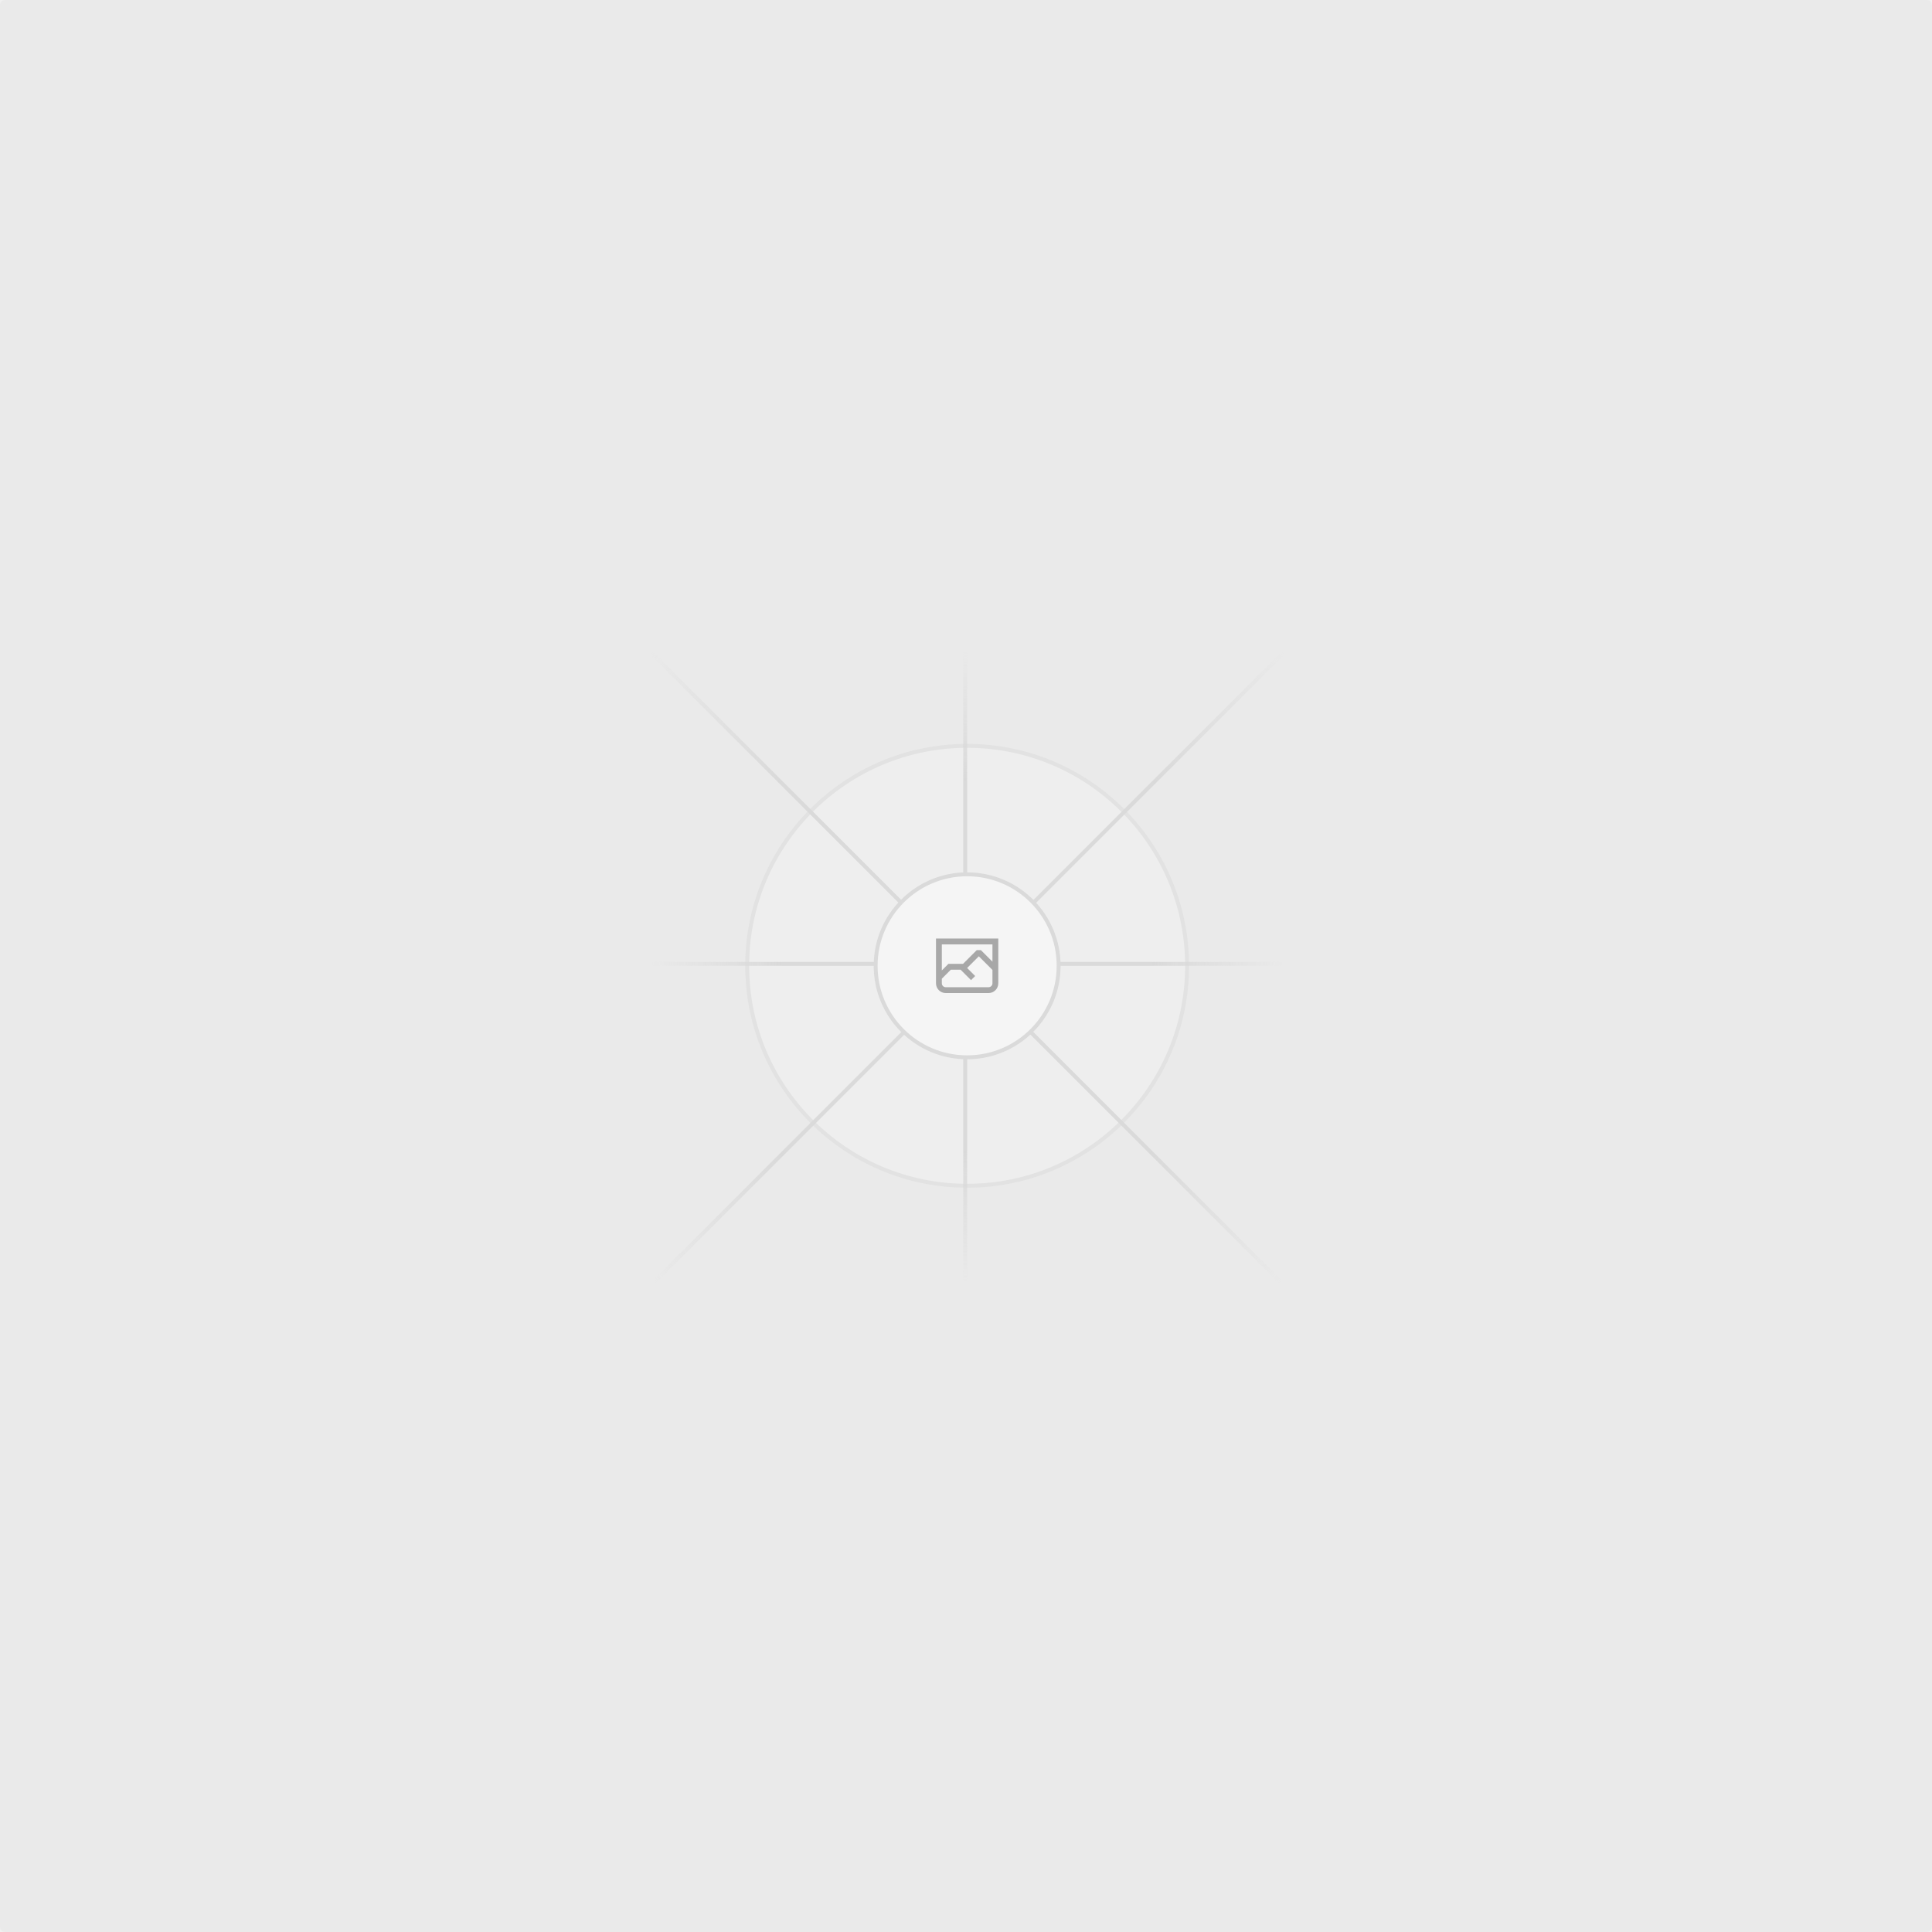
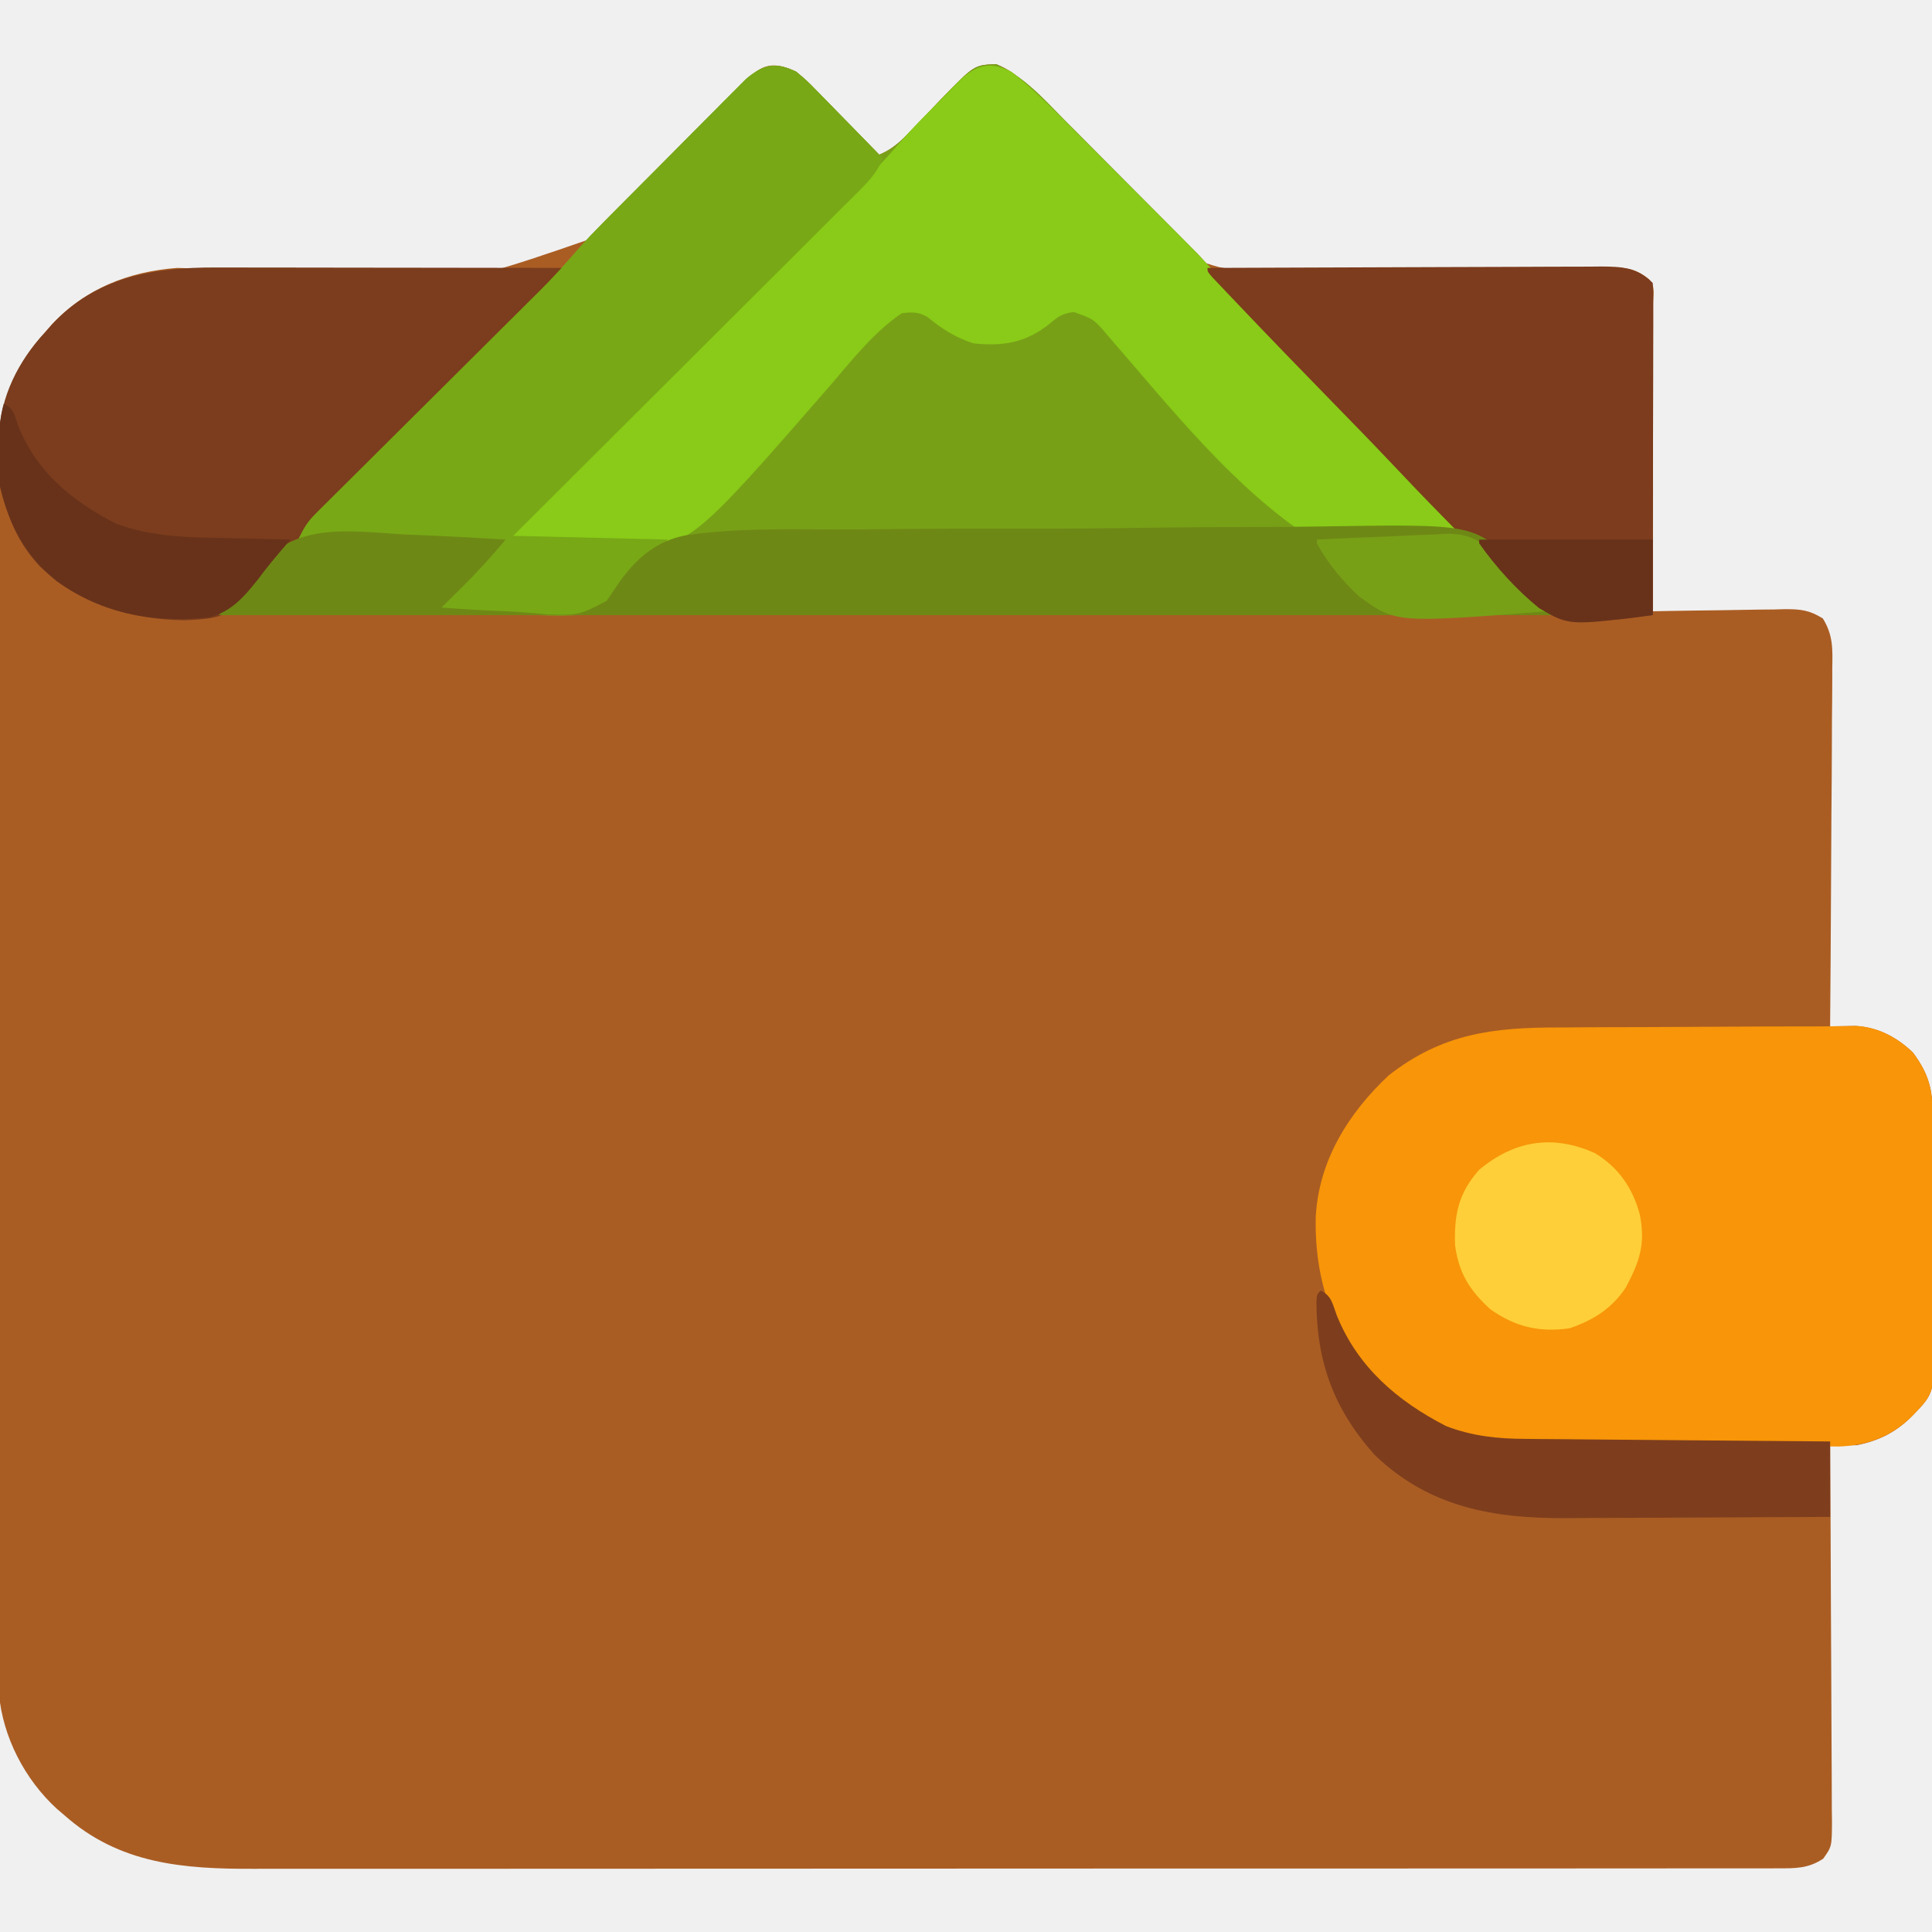
- <svg xmlns="http://www.w3.org/2000/svg" width="1200" height="1200" fill="none">
-   <rect width="1200" height="1200" fill="#EAEAEA" rx="3" />
-   <g opacity=".5">
-     <g opacity=".5">
-       <path fill="#FAFAFA" d="M600.709 736.5c-75.454 0-136.621-61.167-136.621-136.62 0-75.454 61.167-136.621 136.621-136.621 75.453 0 136.62 61.167 136.62 136.621 0 75.453-61.167 136.62-136.62 136.62Z" />
-       <path stroke="#C9C9C9" stroke-width="2.418" d="M600.709 736.5c-75.454 0-136.621-61.167-136.621-136.62 0-75.454 61.167-136.621 136.621-136.621 75.453 0 136.62 61.167 136.62 136.621 0 75.453-61.167 136.62-136.62 136.62Z" />
-     </g>
-     <path stroke="url(#a)" stroke-width="2.418" d="M0-1.209h553.581" transform="scale(1 -1) rotate(45 1163.11 91.165)" />
-     <path stroke="url(#b)" stroke-width="2.418" d="M404.846 598.671h391.726" />
-     <path stroke="url(#c)" stroke-width="2.418" d="M599.5 795.742V404.017" />
-     <path stroke="url(#d)" stroke-width="2.418" d="m795.717 796.597-391.441-391.44" />
-     <path fill="#fff" d="M600.709 656.704c-31.384 0-56.825-25.441-56.825-56.824 0-31.384 25.441-56.825 56.825-56.825 31.383 0 56.824 25.441 56.824 56.825 0 31.383-25.441 56.824-56.824 56.824Z" />
-     <g clip-path="url(#e)">
-       <path fill="#666" fill-rule="evenodd" d="M616.426 586.58h-31.434v16.176l3.553-3.554.531-.531h9.068l.074-.074 8.463-8.463h2.565l7.18 7.181V586.58Zm-15.715 14.654 3.698 3.699 1.283 1.282-2.565 2.565-1.282-1.283-5.2-5.199h-6.066l-5.514 5.514-.073.073v2.876a2.418 2.418 0 0 0 2.418 2.418h26.598a2.418 2.418 0 0 0 2.418-2.418v-8.317l-8.463-8.463-7.181 7.181-.071.072Zm-19.347 5.442v4.085a6.045 6.045 0 0 0 6.046 6.045h26.598a6.044 6.044 0 0 0 6.045-6.045v-7.108l1.356-1.355-1.282-1.283-.074-.073v-17.989h-38.689v23.43l-.146.146.146.147Z" clip-rule="evenodd" />
-     </g>
-     <path stroke="#C9C9C9" stroke-width="2.418" d="M600.709 656.704c-31.384 0-56.825-25.441-56.825-56.824 0-31.384 25.441-56.825 56.825-56.825 31.383 0 56.824 25.441 56.824 56.825 0 31.383-25.441 56.824-56.824 56.824Z" />
-   </g>
-   <defs>
-     <linearGradient id="a" x1="554.061" x2="-.48" y1=".083" y2=".087" gradientUnits="userSpaceOnUse">
-       <stop stop-color="#C9C9C9" stop-opacity="0" />
-       <stop offset=".208" stop-color="#C9C9C9" />
-       <stop offset=".792" stop-color="#C9C9C9" />
-       <stop offset="1" stop-color="#C9C9C9" stop-opacity="0" />
-     </linearGradient>
-     <linearGradient id="b" x1="796.912" x2="404.507" y1="599.963" y2="599.965" gradientUnits="userSpaceOnUse">
-       <stop stop-color="#C9C9C9" stop-opacity="0" />
-       <stop offset=".208" stop-color="#C9C9C9" />
-       <stop offset=".792" stop-color="#C9C9C9" />
-       <stop offset="1" stop-color="#C9C9C9" stop-opacity="0" />
-     </linearGradient>
-     <linearGradient id="c" x1="600.792" x2="600.794" y1="403.677" y2="796.082" gradientUnits="userSpaceOnUse">
-       <stop stop-color="#C9C9C9" stop-opacity="0" />
-       <stop offset=".208" stop-color="#C9C9C9" />
-       <stop offset=".792" stop-color="#C9C9C9" />
-       <stop offset="1" stop-color="#C9C9C9" stop-opacity="0" />
-     </linearGradient>
-     <linearGradient id="d" x1="404.85" x2="796.972" y1="403.903" y2="796.02" gradientUnits="userSpaceOnUse">
-       <stop stop-color="#C9C9C9" stop-opacity="0" />
-       <stop offset=".208" stop-color="#C9C9C9" />
-       <stop offset=".792" stop-color="#C9C9C9" />
-       <stop offset="1" stop-color="#C9C9C9" stop-opacity="0" />
-     </linearGradient>
-     <clipPath id="e">
-       <path fill="#fff" d="M581.364 580.535h38.689v38.689h-38.689z" />
-     </clipPath>
-   </defs>
+ <svg xmlns="http://www.w3.org/2000/svg" version="1.1" width="512" height="512">
+   <path d="M0 0 C2.701 2.247 2.701 2.247 5.398 5.008 C5.878 5.493 6.358 5.979 6.852 6.479 C8.37 8.018 9.872 9.571 11.375 11.125 C12.407 12.177 13.439 13.227 14.473 14.277 C16.993 16.841 19.5 19.417 22 22 C25.63 20.481 27.827 18.34 30.52 15.5 C31.377 14.613 32.235 13.726 33.119 12.812 C34.909 10.943 36.693 9.068 38.471 7.188 C47.184 -1.78 47.184 -1.78 53 -2 C59.31 0.532 61.808 4.259 65.404 9.898 C76.42 26.877 91.562 46.528 112.051 51.782 C141.941 57.578 174.423 54.809 204.61 52.758 C205.68 52.689 206.75 52.621 207.852 52.549 C209.841 52.417 211.829 52.271 213.815 52.108 C218.791 51.777 221.946 51.678 226 55 C227.8 56.8 227.12 59.25 227.124 61.646 C227.121 62.455 227.117 63.265 227.114 64.1 C227.114 64.949 227.114 65.797 227.114 66.672 C227.113 69.491 227.105 72.31 227.098 75.129 C227.096 77.078 227.094 79.027 227.093 80.976 C227.09 86.117 227.08 91.258 227.069 96.399 C227.058 101.64 227.054 106.882 227.049 112.123 C227.038 122.415 227.021 132.708 227 143 C228.869 142.961 228.869 142.961 230.776 142.921 C235.407 142.83 240.038 142.773 244.67 142.725 C246.673 142.7 248.676 142.666 250.678 142.623 C253.561 142.562 256.442 142.534 259.324 142.512 C260.217 142.486 261.11 142.46 262.03 142.434 C266.208 142.432 268.45 142.661 272.069 144.893 C274.842 149.355 274.664 153.048 274.568 158.206 C274.568 159.231 274.569 160.256 274.57 161.312 C274.566 164.694 274.527 168.075 274.488 171.457 C274.479 173.804 274.472 176.151 274.467 178.498 C274.448 184.671 274.399 190.844 274.343 197.017 C274.292 203.318 274.269 209.619 274.244 215.92 C274.191 228.28 274.105 240.64 274 253 C274.6 252.985 275.201 252.971 275.819 252.956 C276.616 252.945 277.413 252.933 278.234 252.922 C279.02 252.907 279.806 252.893 280.616 252.878 C286.615 253.185 291.733 255.852 296 260 C300.136 265.629 301.152 269.62 301.193 276.466 C301.201 277.224 301.209 277.982 301.218 278.763 C301.242 281.273 301.259 283.783 301.273 286.293 C301.281 287.581 301.281 287.581 301.29 288.896 C301.316 293.443 301.336 297.991 301.35 302.539 C301.363 306.296 301.391 310.052 301.432 313.809 C301.482 318.351 301.506 322.893 301.513 327.435 C301.52 329.162 301.535 330.889 301.559 332.615 C301.787 350 301.787 350 296 356 C291.647 360.452 287.062 362.807 281 364 C278.667 364.019 276.333 364.021 274 364 C274.004 364.548 274.007 365.096 274.011 365.66 C274.1 378.989 274.165 392.317 274.207 405.646 C274.228 412.092 274.256 418.537 274.302 424.983 C274.345 431.201 274.369 437.419 274.38 443.637 C274.387 446.012 274.401 448.386 274.423 450.761 C274.452 454.082 274.456 457.402 274.454 460.724 C274.468 461.71 274.483 462.696 274.498 463.712 C274.457 470.359 274.457 470.359 272.159 473.58 C268.121 476.236 264.741 476.126 260.017 476.129 C259.298 476.13 258.58 476.132 257.84 476.134 C255.413 476.139 252.987 476.136 250.561 476.134 C248.811 476.136 247.061 476.138 245.312 476.141 C240.488 476.147 235.665 476.147 230.842 476.145 C225.645 476.145 220.449 476.151 215.252 476.155 C205.063 476.164 194.874 476.166 184.685 476.167 C176.4 476.168 168.115 476.17 159.831 476.173 C136.346 476.182 112.861 476.186 89.376 476.185 C88.108 476.185 86.841 476.185 85.536 476.185 C84.267 476.185 82.999 476.185 81.692 476.185 C61.151 476.185 40.61 476.194 20.069 476.208 C-1.02 476.223 -22.108 476.23 -43.197 476.229 C-55.037 476.229 -66.878 476.231 -78.718 476.242 C-88.805 476.251 -98.891 476.253 -108.978 476.247 C-114.122 476.243 -119.266 476.243 -124.41 476.252 C-129.126 476.26 -133.842 476.258 -138.558 476.25 C-140.257 476.248 -141.957 476.25 -143.656 476.255 C-162.377 476.313 -179.375 475.041 -194 462 C-194.615 461.478 -195.23 460.956 -195.863 460.418 C-204.393 452.644 -210.253 441.382 -211.28 429.858 C-211.391 426.218 -211.409 422.588 -211.394 418.946 C-211.399 417.541 -211.405 416.136 -211.413 414.73 C-211.429 410.892 -211.427 407.054 -211.421 403.215 C-211.419 399.067 -211.433 394.918 -211.446 390.769 C-211.467 382.65 -211.471 374.53 -211.469 366.411 C-211.468 359.808 -211.472 353.205 -211.479 346.602 C-211.481 344.698 -211.484 342.793 -211.486 340.888 C-211.487 339.94 -211.488 338.992 -211.489 338.015 C-211.508 320.097 -211.507 302.18 -211.5 284.262 C-211.494 267.889 -211.515 251.516 -211.548 235.143 C-211.582 218.312 -211.597 201.482 -211.592 184.651 C-211.59 175.209 -211.595 165.768 -211.62 156.326 C-211.641 148.288 -211.645 140.249 -211.626 132.21 C-211.617 128.113 -211.616 124.016 -211.636 119.919 C-211.655 116.16 -211.65 112.401 -211.628 108.642 C-211.622 106.656 -211.64 104.671 -211.659 102.686 C-211.533 89.715 -207.865 78.573 -199 69 C-198.455 68.376 -197.909 67.752 -197.348 67.109 C-188.471 57.501 -176.889 52.947 -164 52 C-160.832 52.057 -157.693 52.327 -154.538 52.604 C-97.575 59.456 -97.575 59.456 -46.017 41.313 C-33.012 30.174 -22.195 16.466 -12.851 2.17 C-8.906 -2.455 -5.287 -2.513 0 0 Z " fill="#AA5D23" transform="translate(211,19)" />
+   <path d="M0 0 C2.701 2.247 2.701 2.247 5.398 5.008 C5.878 5.493 6.358 5.979 6.852 6.479 C8.37 8.018 9.872 9.571 11.375 11.125 C12.407 12.177 13.439 13.227 14.473 14.277 C16.993 16.841 19.5 19.417 22 22 C25.63 20.481 27.827 18.34 30.52 15.5 C31.377 14.613 32.235 13.726 33.119 12.812 C34.909 10.943 36.693 9.068 38.471 7.188 C47.184 -1.78 47.184 -1.78 53 -2 C60.385 1.228 65.582 7.184 71.156 12.828 C72.227 13.902 73.299 14.976 74.372 16.049 C76.612 18.294 78.847 20.544 81.079 22.797 C83.919 25.666 86.769 28.527 89.621 31.384 C92.365 34.133 95.105 36.887 97.844 39.641 C98.357 40.156 98.87 40.671 99.399 41.202 C100.875 42.684 102.347 44.17 103.818 45.657 C105.069 46.918 105.069 46.918 106.345 48.205 C108.395 50.363 110.351 52.544 112.292 54.796 C116.173 59.262 120.309 63.435 124.506 67.603 C125.326 68.422 126.146 69.241 126.991 70.085 C128.759 71.848 130.527 73.61 132.297 75.372 C135.093 78.155 137.886 80.942 140.678 83.73 C146.595 89.635 152.516 95.537 158.438 101.438 C165.324 108.3 172.209 115.165 179.089 122.033 C181.848 124.786 184.61 127.535 187.372 130.285 C189.048 131.957 190.724 133.63 192.4 135.302 C193.175 136.072 193.949 136.841 194.747 137.634 C195.444 138.33 196.14 139.027 196.858 139.745 C197.468 140.353 198.079 140.961 198.708 141.587 C200 143 200 143 200 144 C83.51 144 -32.98 144 -153 144 C-146.25 136.125 -146.25 136.125 -143.137 133.023 C-142.432 132.318 -141.727 131.613 -141 130.887 C-139.871 129.766 -139.871 129.766 -138.719 128.621 C-137.91 127.814 -137.101 127.006 -136.268 126.174 C-134.521 124.431 -132.772 122.689 -131.023 120.948 C-128.25 118.188 -125.48 115.424 -122.711 112.66 C-116.333 106.294 -109.949 99.932 -103.566 93.571 C-97.246 87.273 -90.928 80.973 -84.614 74.67 C-81.893 71.956 -79.17 69.245 -76.446 66.534 C-74.768 64.859 -73.089 63.184 -71.41 61.508 C-70.66 60.762 -69.909 60.017 -69.135 59.248 C-65.111 55.225 -61.278 51.102 -57.563 46.793 C-55.511 44.439 -53.352 42.21 -51.154 39.993 C-50.27 39.099 -49.385 38.205 -48.474 37.284 C-47.533 36.337 -46.591 35.391 -45.648 34.445 C-44.923 33.715 -44.923 33.715 -44.182 32.971 C-41.631 30.405 -39.077 27.841 -36.521 25.28 C-33.89 22.644 -31.269 19.999 -28.65 17.352 C-26.622 15.305 -24.587 13.265 -22.55 11.226 C-21.58 10.254 -20.613 9.279 -19.649 8.301 C-18.302 6.937 -16.945 5.584 -15.587 4.231 C-14.82 3.46 -14.053 2.689 -13.263 1.895 C-8.605 -2.006 -5.516 -2.622 0 0 Z " fill="#78A017" transform="translate(211,19)" />
+   <path d="M0 0 C1.182 -0.017 1.182 -0.017 2.388 -0.034 C3.09 -0.049 3.791 -0.063 4.514 -0.078 C10.356 0.27 15.428 3.019 19.569 7.045 C23.705 12.674 24.721 16.665 24.762 23.51 C24.774 24.647 24.774 24.647 24.787 25.808 C24.811 28.318 24.828 30.828 24.842 33.338 C24.848 34.196 24.853 35.055 24.859 35.94 C24.885 40.488 24.905 45.036 24.919 49.584 C24.932 53.341 24.96 57.097 25.001 60.853 C25.051 65.396 25.075 69.938 25.082 74.48 C25.089 76.207 25.104 77.933 25.128 79.66 C25.356 97.045 25.356 97.045 19.569 103.045 C14.106 108.632 7.644 111.117 -0.122 111.388 C-1.809 111.388 -3.496 111.371 -5.182 111.341 C-6.577 111.334 -6.577 111.334 -8 111.327 C-11.048 111.308 -14.094 111.267 -17.142 111.224 C-19.277 111.204 -21.413 111.184 -23.549 111.166 C-28.015 111.123 -32.482 111.07 -36.949 111.009 C-42.65 110.931 -48.351 110.88 -54.052 110.838 C-58.46 110.802 -62.868 110.752 -67.276 110.698 C-69.377 110.674 -71.478 110.654 -73.579 110.639 C-91.471 110.493 -108.058 108.725 -121.818 95.818 C-133.642 82.82 -139.129 68.029 -138.743 50.631 C-138.002 35.7 -130.121 23.076 -119.431 13.045 C-105.14 1.864 -91.582 0.298 -74.134 0.338 C-72.089 0.324 -70.044 0.309 -67.999 0.292 C-62.65 0.252 -57.301 0.242 -51.952 0.238 C-46.516 0.228 -41.081 0.191 -35.646 0.156 C-25.328 0.094 -15.011 0.041 -4.693 0.051 C-3.129 0.047 -1.564 0.029 0 0 Z " fill="#F89508" transform="translate(487.431,271.9553)" />
+   <path d="M0 0 C6.536 5.106 12.314 11.168 18.16 17.027 C19.118 17.985 20.077 18.942 21.035 19.899 C23.031 21.894 25.025 23.89 27.018 25.887 C29.551 28.427 32.089 30.962 34.629 33.495 C36.605 35.467 38.578 37.442 40.551 39.418 C41.934 40.801 43.319 42.183 44.704 43.565 C48.324 47.198 51.902 50.818 55.223 54.729 C60.285 60.616 65.897 65.99 71.407 71.452 C73.499 73.526 75.586 75.603 77.672 77.681 C83.599 83.583 89.531 89.48 95.468 95.372 C99.111 98.989 102.75 102.61 106.385 106.234 C107.77 107.613 109.158 108.99 110.547 110.366 C112.478 112.278 114.404 114.197 116.328 116.117 C116.906 116.686 117.484 117.255 118.08 117.842 C122 121.772 122 121.772 122 124 C108.33 128.287 93.337 130.286 80 124 C59.037 110.571 41.795 88.555 25.587 69.93 C21.843 65.541 21.843 65.541 16.559 63.695 C13.514 64.058 12.372 64.901 10.062 66.875 C3.768 71.845 -2.106 72.804 -10 72 C-14.803 70.453 -18.384 68.165 -22.227 64.988 C-24.688 63.617 -26.204 63.691 -29 64 C-36.506 69.039 -42.323 76.599 -48.193 83.396 C-84.692 125.297 -84.692 125.297 -102.922 127.352 C-113.081 127.991 -123.176 126.534 -133 124 C-128.278 118.321 -123.222 113.092 -117.985 107.887 C-117.098 107.001 -116.211 106.116 -115.297 105.204 C-113.38 103.29 -111.461 101.377 -109.542 99.466 C-106.499 96.438 -103.461 93.405 -100.423 90.372 C-93.425 83.386 -86.423 76.406 -79.42 69.425 C-73 63.025 -66.581 56.624 -60.166 50.219 C-57.152 47.211 -54.137 44.205 -51.119 41.201 C-48.793 38.884 -46.469 36.563 -44.145 34.242 C-43.319 33.422 -42.493 32.601 -41.643 31.756 C-37.407 27.521 -33.331 23.211 -29.432 18.663 C-26.261 14.98 -22.798 11.572 -19.375 8.125 C-18.638 7.367 -17.9 6.609 -17.141 5.828 C-16.421 5.104 -15.702 4.379 -14.961 3.633 C-14.319 2.982 -13.678 2.331 -13.017 1.661 C-8.461 -2.09 -5.294 -2.595 0 0 Z " fill="#89CB18" transform="translate(268,19)" />
+   <path d="M0 0 C0.996 -0 1.992 -0 3.018 -0 C6.286 0 9.554 0.008 12.822 0.016 C15.098 0.018 17.373 0.019 19.649 0.02 C25.619 0.024 31.59 0.034 37.561 0.045 C43.661 0.055 49.761 0.06 55.861 0.065 C67.817 0.075 79.773 0.092 91.729 0.114 C87.2 5.496 82.474 10.632 77.61 15.711 C76.817 16.541 76.024 17.371 75.207 18.226 C67.913 25.844 60.558 33.401 53.18 40.936 C48.236 45.987 43.317 51.057 38.45 56.182 C34.183 60.676 29.875 65.126 25.516 69.53 C23.219 71.855 20.952 74.199 18.719 76.586 C3.397 92.912 3.397 92.912 -8.41 93.498 C-22.896 93.258 -35.831 89.35 -46.584 79.364 C-55.78 69.647 -57.962 57.668 -57.646 44.77 C-57.028 34.003 -52.545 24.968 -45.271 17.114 C-44.726 16.49 -44.181 15.866 -43.619 15.223 C-31.843 2.477 -16.57 -0.064 0 0 Z " fill="#7B3D1D" transform="translate(57.27148,70.88647)" />
+   <path d="M0 0 C2.028 1.698 3.801 3.331 5.617 5.227 C6.37 5.988 6.37 5.988 7.138 6.765 C8.727 8.376 10.301 10 11.875 11.625 C12.955 12.725 14.036 13.824 15.117 14.922 C17.756 17.604 20.381 20.299 23 23 C21.542 26.355 19.697 28.55 17.115 31.126 C16.304 31.939 15.494 32.752 14.659 33.59 C13.323 34.915 13.323 34.915 11.96 36.267 C11.014 37.213 10.068 38.159 9.122 39.106 C6.557 41.672 3.985 44.232 1.412 46.791 C-1.277 49.467 -3.96 52.149 -6.644 54.831 C-11.725 59.906 -16.812 64.976 -21.901 70.045 C-27.694 75.816 -33.482 81.593 -39.269 87.37 C-51.173 99.253 -63.085 111.128 -75 123 C-54.705 123.495 -54.705 123.495 -34 124 C-35.98 126.31 -37.96 128.62 -40 131 C-40.801 132.083 -41.603 133.166 -42.429 134.282 C-46.513 139.465 -50.25 143.084 -56.998 143.963 C-62.764 144.325 -68.488 144.051 -74.25 143.75 C-76.267 143.69 -78.284 143.635 -80.301 143.586 C-85.205 143.455 -90.1 143.248 -95 143 C-89.671 136.518 -84.021 131.021 -78 125 C-95.82 124.67 -113.64 124.34 -132 124 C-130.413 120.825 -129.618 119.369 -127.263 117.029 C-126.707 116.472 -126.15 115.914 -125.577 115.339 C-124.969 114.74 -124.36 114.14 -123.734 113.522 C-123.091 112.881 -122.449 112.24 -121.787 111.579 C-119.66 109.46 -117.527 107.347 -115.395 105.234 C-113.911 103.758 -112.429 102.28 -110.947 100.803 C-107.04 96.908 -103.127 93.02 -99.212 89.133 C-92.963 82.927 -86.721 76.715 -80.482 70.499 C-78.31 68.337 -76.134 66.178 -73.957 64.019 C-72.609 62.678 -71.261 61.337 -69.913 59.995 C-69.315 59.404 -68.717 58.812 -68.101 58.203 C-64.438 54.55 -60.999 50.758 -57.616 46.846 C-55.543 44.478 -53.369 42.228 -51.154 39.993 C-50.27 39.099 -49.385 38.205 -48.474 37.284 C-47.533 36.337 -46.591 35.391 -45.648 34.445 C-44.923 33.715 -44.923 33.715 -44.182 32.971 C-41.631 30.405 -39.077 27.841 -36.521 25.28 C-33.89 22.644 -31.269 19.999 -28.65 17.352 C-26.622 15.305 -24.587 13.265 -22.55 11.226 C-21.58 10.254 -20.613 9.279 -19.649 8.301 C-18.302 6.937 -16.945 5.584 -15.587 4.231 C-14.82 3.46 -14.053 2.689 -13.263 1.895 C-8.608 -2.004 -5.51 -2.632 0 0 Z " fill="#78A816" transform="translate(211,19)" />
+   <path d="M0 0 C14.517 -0.07 29.033 -0.123 43.55 -0.155 C50.29 -0.171 57.031 -0.192 63.771 -0.226 C70.275 -0.259 76.778 -0.277 83.281 -0.285 C85.764 -0.29 88.247 -0.301 90.729 -0.317 C94.203 -0.339 97.677 -0.342 101.151 -0.341 C102.18 -0.351 103.21 -0.362 104.27 -0.373 C109.848 -0.349 113.847 -0.153 118 4 C118.095 6.739 118.126 9.452 118.114 12.192 C118.114 13.05 118.114 13.909 118.114 14.793 C118.113 17.645 118.105 20.496 118.098 23.348 C118.096 25.319 118.094 27.291 118.093 29.262 C118.09 34.462 118.08 39.662 118.069 44.862 C118.058 50.164 118.054 55.466 118.049 60.768 C118.038 71.178 118.021 81.589 118 92 C106.851 93.658 94.739 95.224 85.054 88.474 C79.581 83.955 74.699 78.862 69.887 73.657 C67.458 71.061 64.951 68.543 62.452 66.015 C57.753 61.238 53.128 56.397 48.526 51.527 C43.276 45.979 37.944 40.513 32.606 35.05 C24.327 26.573 16.091 18.054 7.925 9.467 C7.117 8.62 6.308 7.772 5.475 6.899 C4.748 6.132 4.022 5.365 3.273 4.575 C2.637 3.905 2.001 3.235 1.346 2.544 C0 1 0 1 0 0 Z " fill="#7C3C1D" transform="translate(320,71)" />
+   <path d="M0 0 C2.634 0.119 5.268 0.231 7.902 0.336 C14.315 0.606 20.72 0.958 27.125 1.375 C23.349 5.891 19.449 10.188 15.25 14.312 C14.752 14.806 14.255 15.299 13.742 15.807 C12.539 16.998 11.332 18.187 10.125 19.375 C15.776 19.827 21.416 20.15 27.081 20.364 C28.996 20.453 30.911 20.575 32.823 20.733 C34.204 20.844 34.204 20.844 35.613 20.957 C36.826 21.069 36.826 21.069 38.063 21.183 C46.668 21.4 46.668 21.4 53.923 17.585 C54.976 16.05 56.016 14.505 57.045 12.954 C61.596 6.481 66.854 1.844 74.677 0.27 C87.798 -1.698 101.271 -1.364 114.504 -1.311 C119.196 -1.303 123.887 -1.352 128.578 -1.401 C139.658 -1.517 150.735 -1.543 161.815 -1.509 C173.196 -1.475 184.569 -1.579 195.948 -1.753 C205.766 -1.899 215.583 -1.966 225.402 -1.97 C231.246 -1.972 237.086 -2.002 242.929 -2.105 C283.543 -2.762 283.543 -2.762 294.533 7.647 C304.125 18.025 304.125 18.025 304.125 21.375 C187.635 21.375 71.145 21.375 -48.875 21.375 C-46.895 19.065 -44.915 16.755 -42.875 14.375 C-41.572 12.527 -41.572 12.527 -40.242 10.642 C-29.644 -3.303 -16.11 -1.051 0 0 Z " fill="#6E8815" transform="translate(106.875,141.625)" />
+   <path d="M0 0 C2.947 1.473 3.107 3.518 4.25 6.562 C9.788 20.278 20.269 29.26 33.215 35.922 C40.106 38.589 46.947 39.299 54.283 39.319 C55.163 39.329 56.042 39.339 56.947 39.349 C59.82 39.38 62.693 39.397 65.566 39.414 C67.571 39.433 69.576 39.452 71.581 39.473 C76.834 39.524 82.086 39.564 87.339 39.601 C92.708 39.641 98.078 39.692 103.447 39.742 C113.965 39.839 124.482 39.922 135 40 C135 46.6 135 53.2 135 60 C123.864 60.068 112.728 60.123 101.592 60.155 C96.42 60.171 91.248 60.192 86.076 60.226 C81.077 60.259 76.078 60.277 71.078 60.285 C69.179 60.29 67.28 60.301 65.381 60.317 C46.031 60.477 28.717 57.527 14.25 43.512 C3.523 31.537 -1.085 18.951 -1.133 3.039 C-1 1 -1 1 0 0 Z " fill="#7E3E1D" transform="translate(350,342)" />
+   <path d="M0 0 C6.211 3.756 9.975 9.224 11.848 16.18 C13.419 23.967 11.862 28.638 8.141 35.605 C4.449 41.162 -0.458 44.256 -6.707 46.387 C-14.699 47.553 -21.119 46.037 -27.707 41.387 C-33.21 36.424 -36.13 31.761 -37.113 24.309 C-37.353 16.195 -36.184 10.553 -30.707 4.387 C-21.421 -3.352 -11.191 -5.071 0 0 Z " fill="#FECF38" transform="translate(422.707,305.6133)" />
+   <path d="M0 0 C2.728 1.364 2.715 2.649 3.688 5.5 C8.488 17.917 18.091 25.847 29.68 31.738 C39.528 35.481 49.731 35.41 60.125 35.625 C61.669 35.663 63.214 35.702 64.758 35.742 C68.505 35.837 72.252 35.922 76 36 C75.445 36.637 75.445 36.637 74.879 37.287 C72.271 40.302 69.746 43.32 67.379 46.527 C63.737 51.114 60.205 55.244 54.314 56.633 C39.756 58.167 25.953 55.627 14 47 C5.823 40.341 1.386 32.223 -1 22 C-1.243 18.931 -1.236 15.889 -1.188 12.812 C-1.187 12.019 -1.186 11.226 -1.186 10.408 C-1.158 6.749 -0.994 3.542 0 0 Z " fill="#68321A" transform="translate(1,107)" />
+   <path d="M0 0 C0.656 0.613 1.312 1.227 1.988 1.859 C2.75 2.619 2.75 2.619 3.527 3.395 C4.091 3.957 4.655 4.52 5.236 5.1 C5.798 5.665 6.359 6.23 6.938 6.812 C7.82 7.689 7.82 7.689 8.721 8.584 C13 12.873 13 12.873 13 14 C-27.086 17.127 -27.086 17.127 -36.863 10.027 C-41.282 5.918 -45.088 1.301 -48 -4 C-48 -4.33 -48 -4.66 -48 -5 C-42.29 -5.292 -36.581 -5.543 -30.867 -5.757 C-28.926 -5.835 -26.985 -5.925 -25.045 -6.025 C-22.248 -6.169 -19.452 -6.272 -16.652 -6.367 C-15.792 -6.42 -14.931 -6.473 -14.044 -6.527 C-7.46 -6.692 -4.439 -4.732 0 0 Z " fill="#78A017" transform="translate(397,148)" />
+   <path d="M0 0 C15.18 0 30.36 0 46 0 C46 6.6 46 13.2 46 20 C23.811 22.829 23.811 22.829 15.856 18.151 C9.806 13.221 4.512 7.37 0 1 C0 0.67 0 0.34 0 0 Z " fill="#68321A" transform="translate(392,143)" />
</svg>
